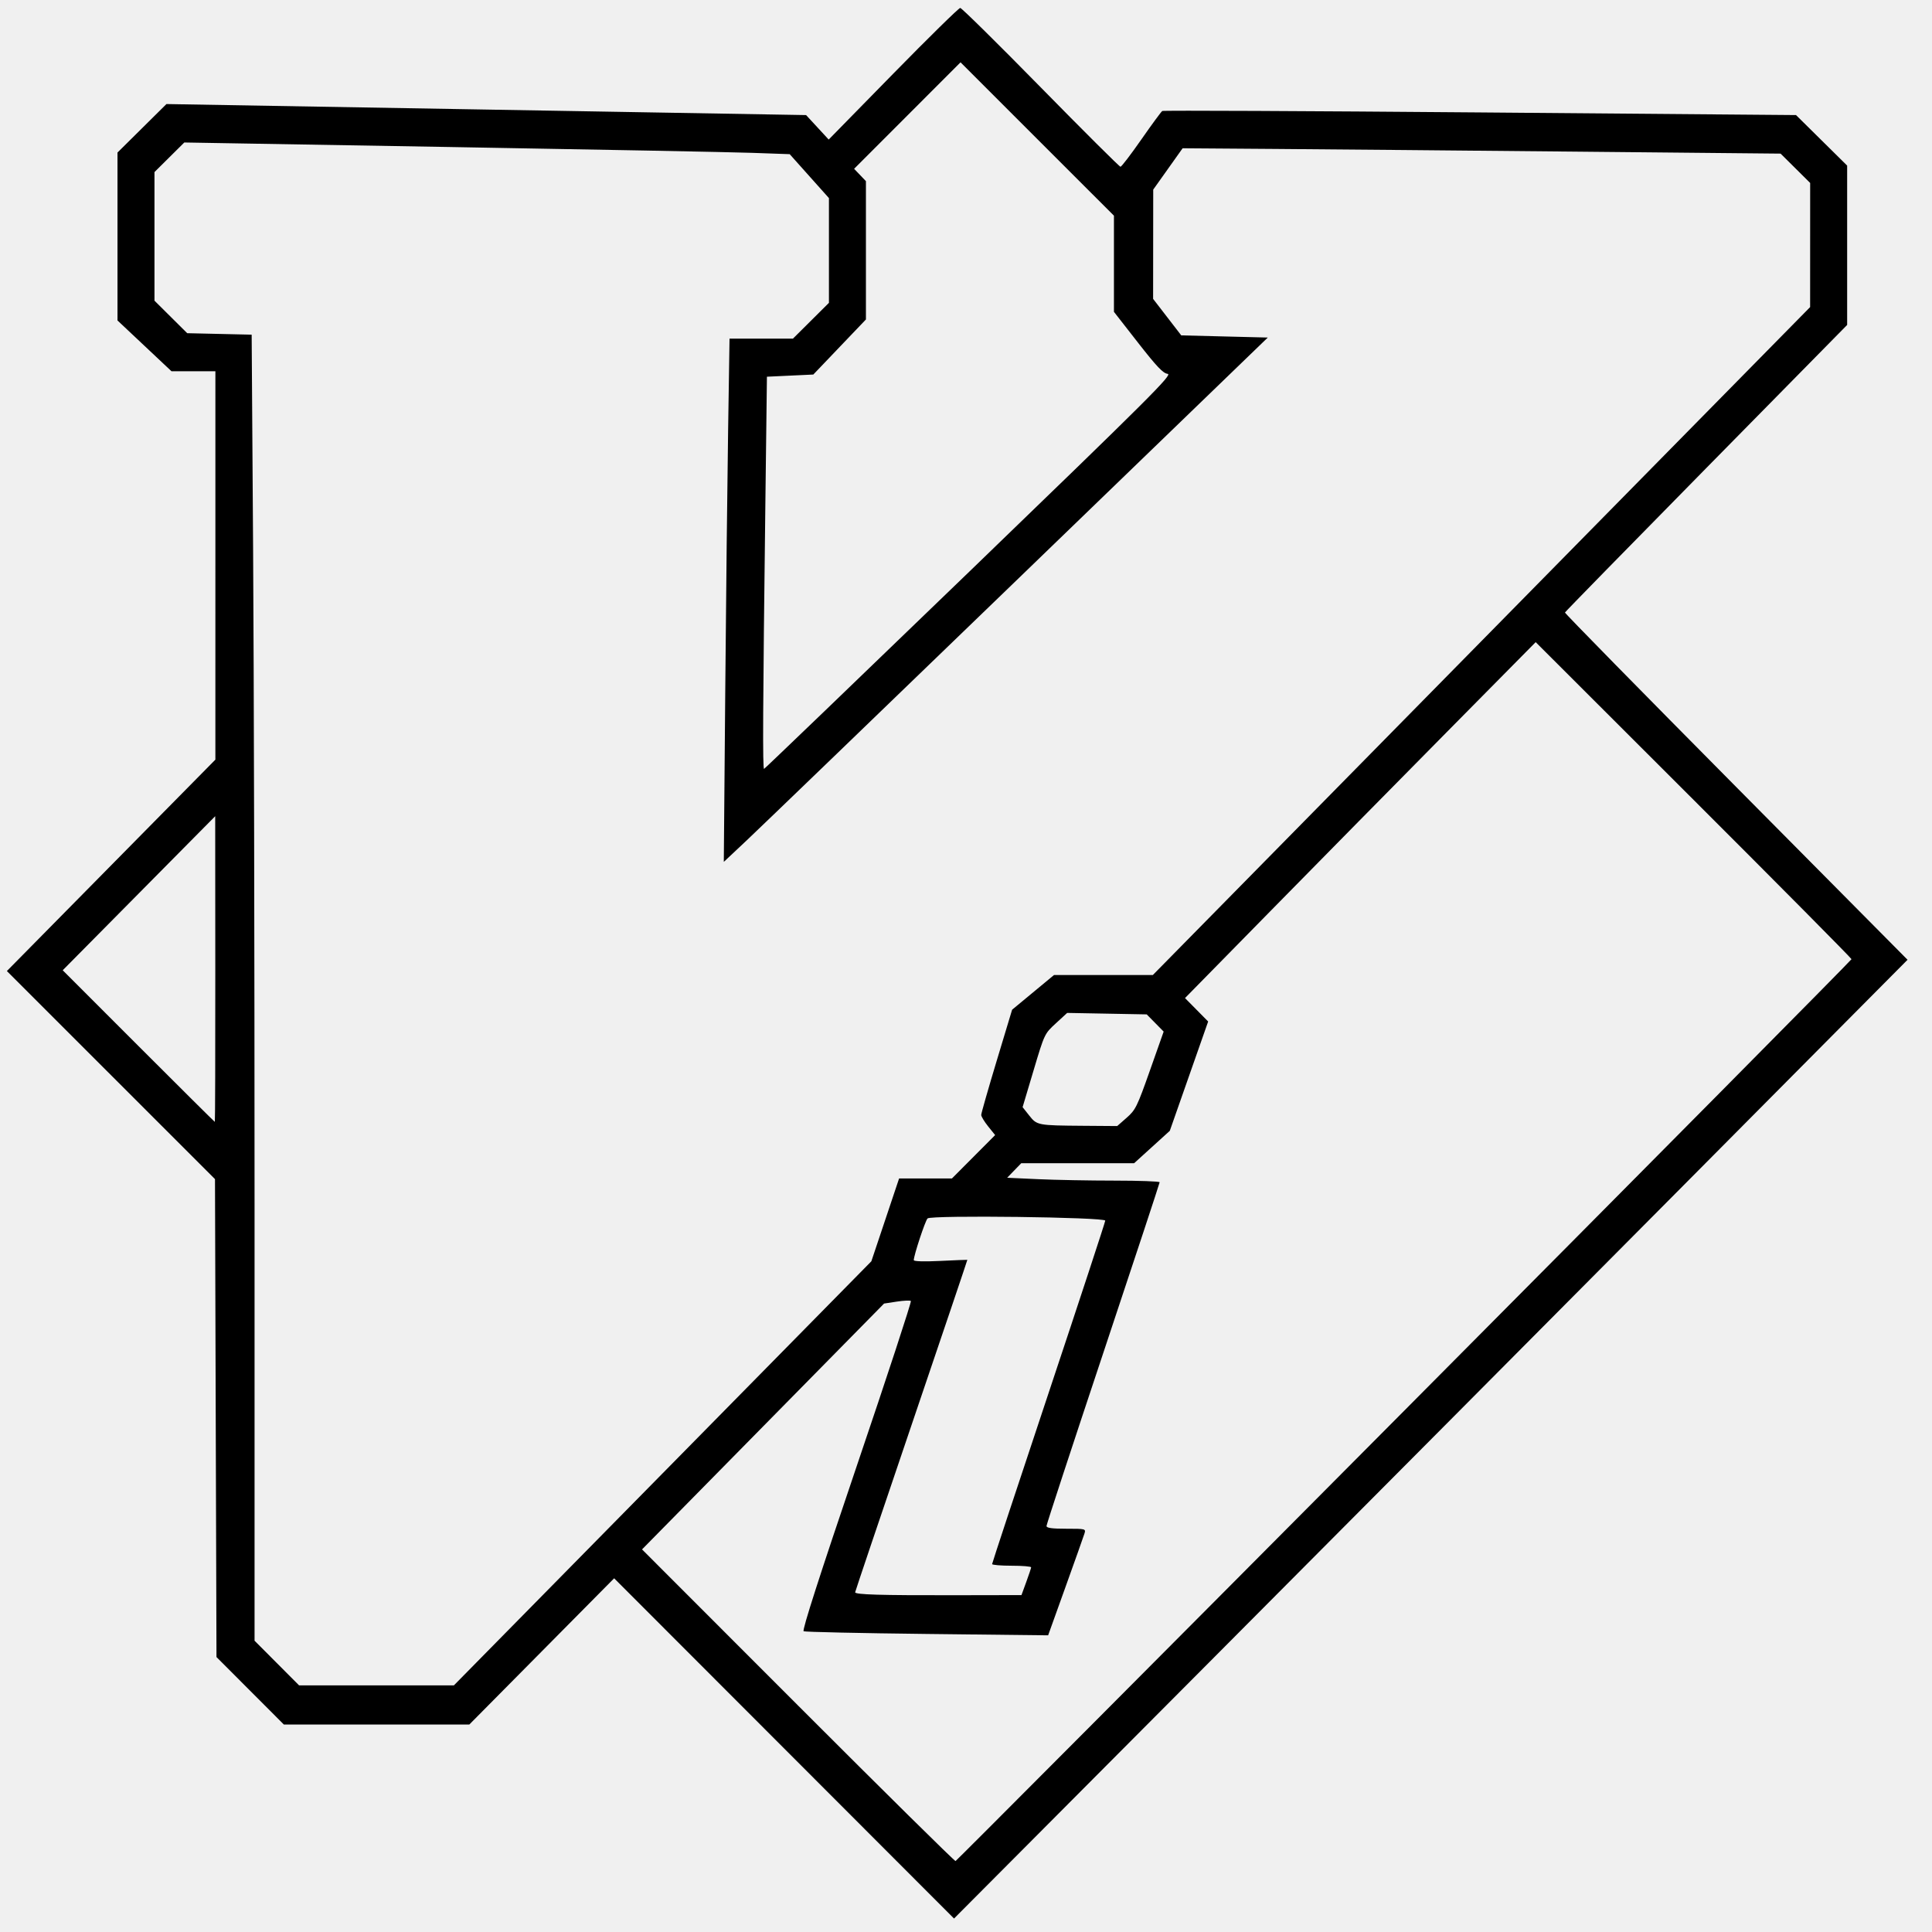
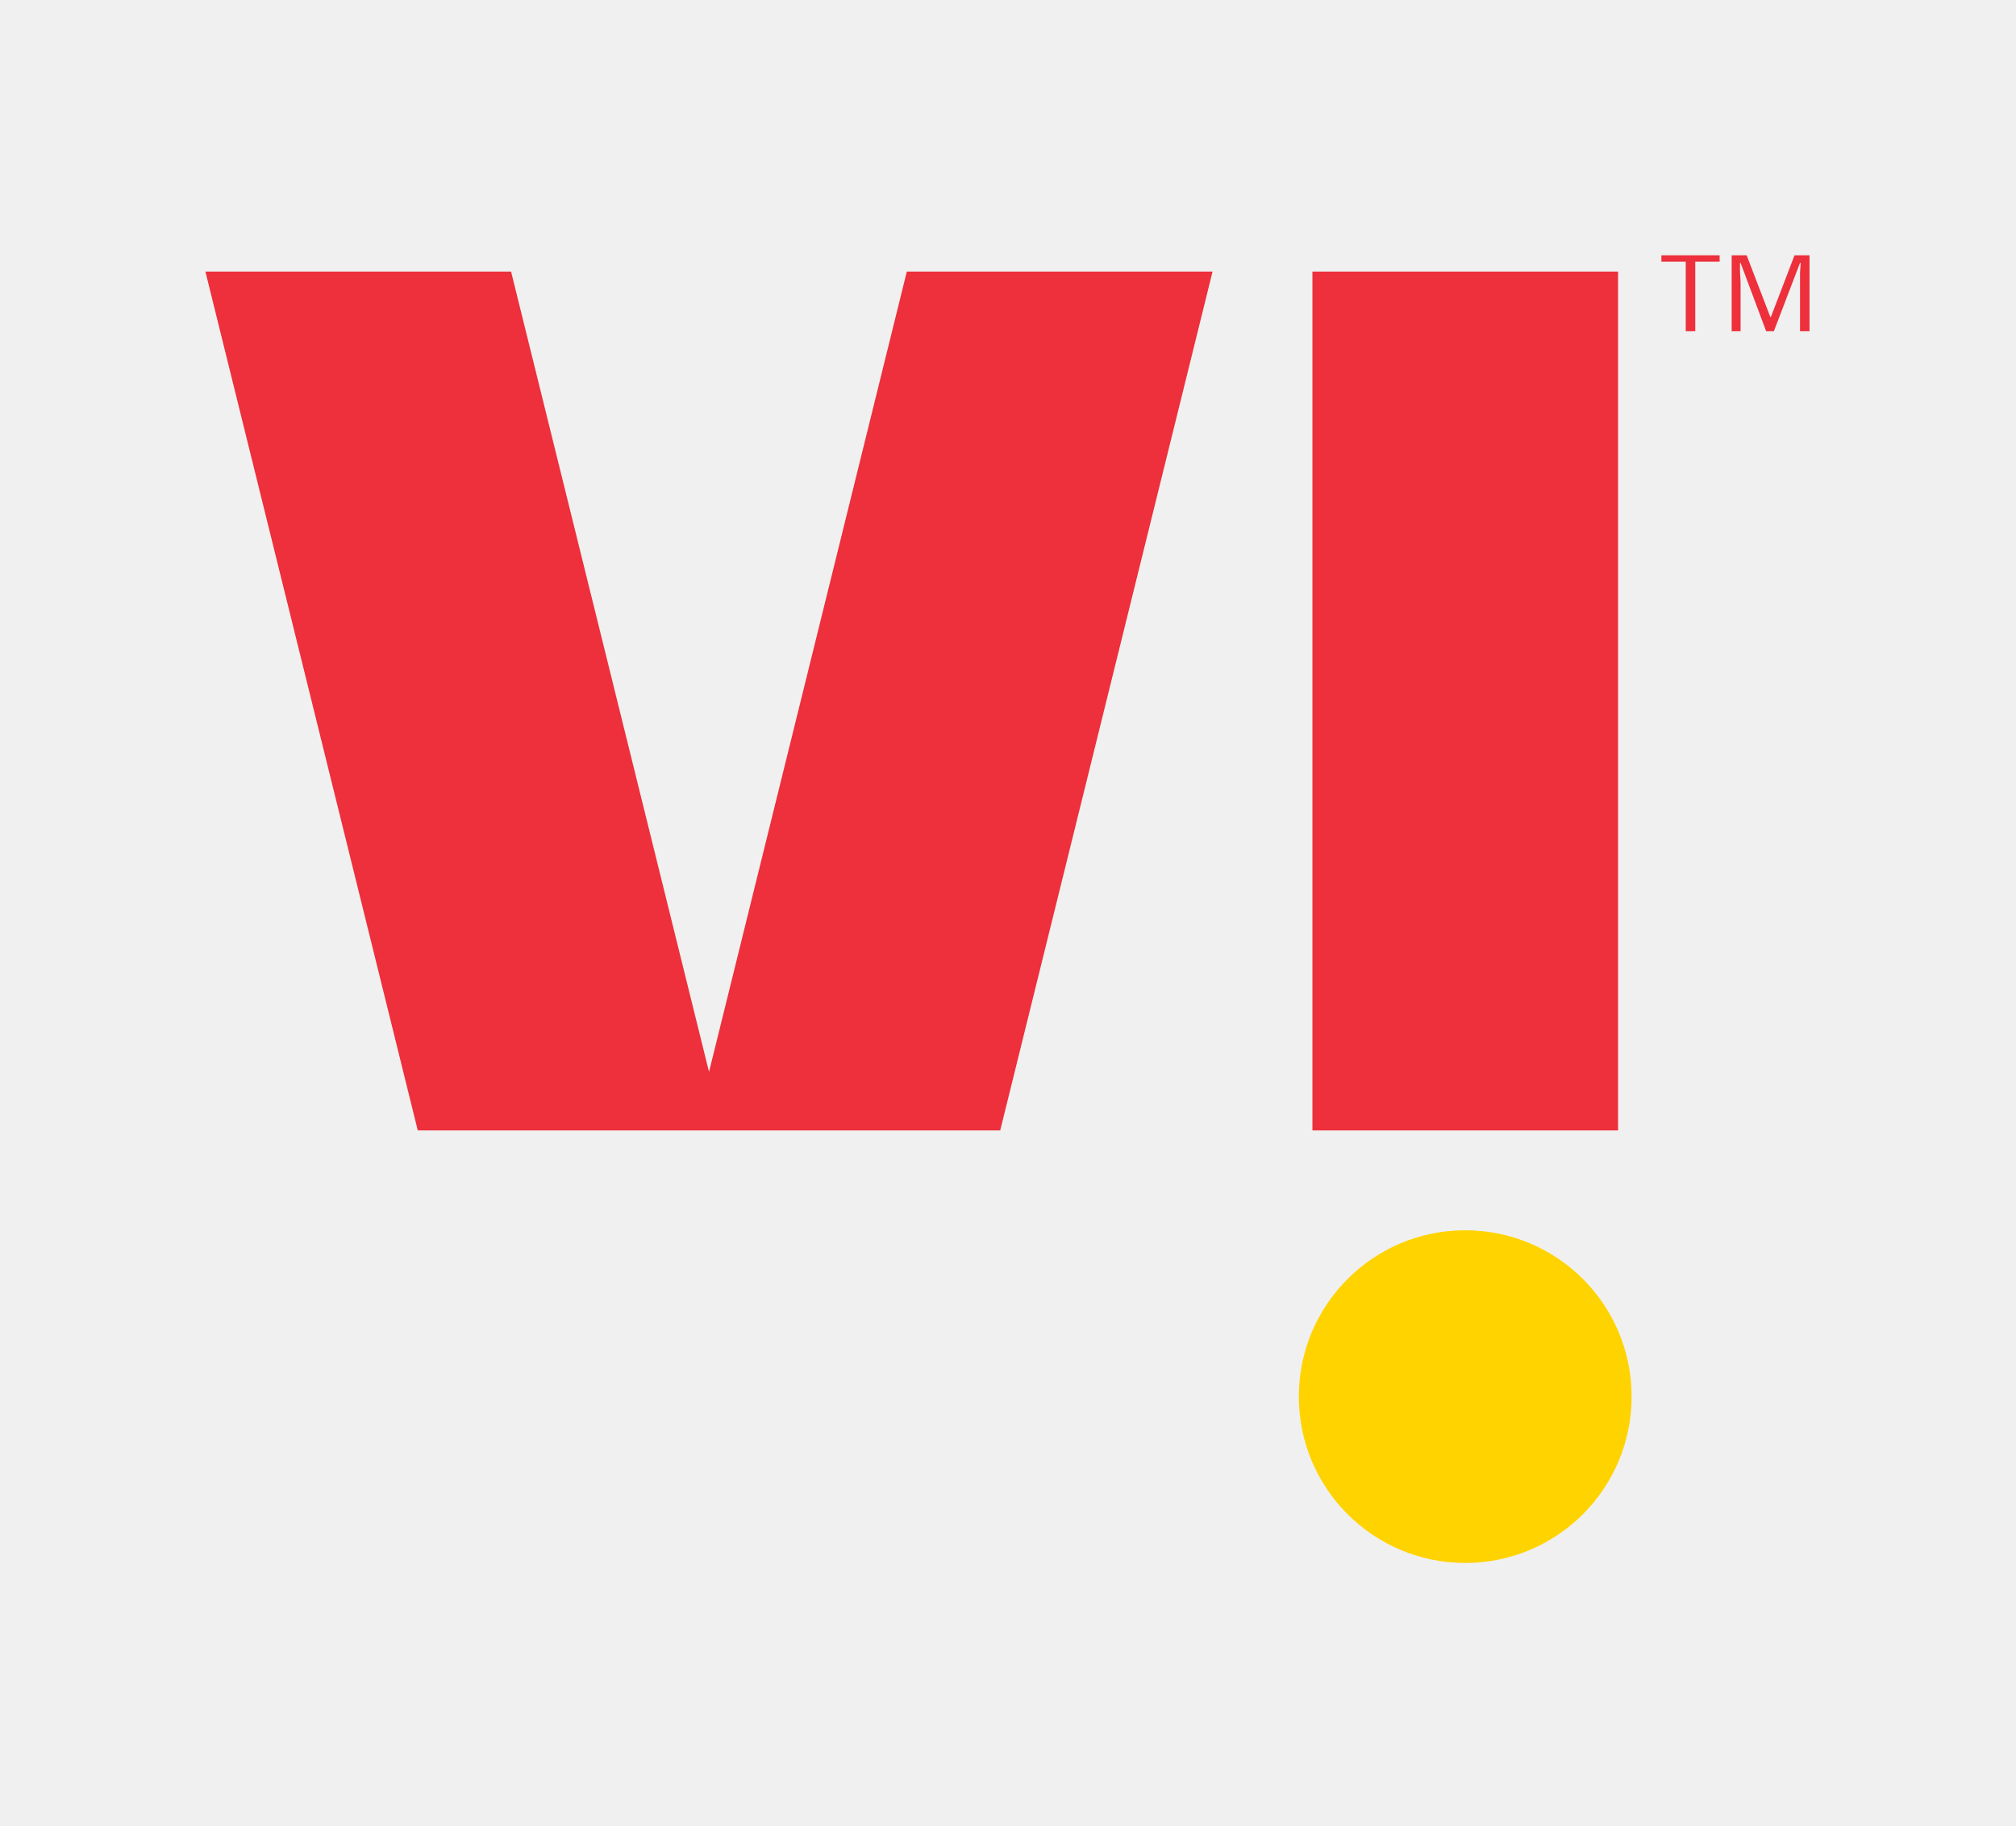
- <svg xmlns="http://www.w3.org/2000/svg" width="888" height="888" version="1.1">
-   <path style="fill:#000000;" d="m 360.389 803.618 -78.111 -78.191 -33.287 33.61 -33.287 33.61 -42.614 0 -42.614 0 L 114.988 777.136 99.5 761.624 99.158 651.79 98.816 541.957 50.988 494.136 3.161 446.316 51.078 397.732 l 47.917 -48.584 0.003 -89.25 0.003 -89.25 -10.084 0 -10.084 0 -12.416 -11.678 -12.416 -11.678 0 -38.589 0 -38.589 11.25 -11.144 11.25 -11.144 147 2.534 147 2.534 5.194 5.626 5.194 5.626 29.639 -30.25 c 16.301 -16.637 30.17 -30.25 30.819 -30.25 0.649 0 17.298 16.425 36.997 36.5 19.699 20.075 36.198 36.5 36.663 36.5 0.465 0 4.777 -5.643 9.582 -12.541 4.804 -6.897 9.135 -12.788 9.624 -13.09 0.489 -0.302 66.228 -0.004 146.088 0.662 l 145.2 1.212 11.75 11.613 11.75 11.613 0 36.617 0 36.617 -64.75 65.781 c -35.612 36.179 -64.842 66.059 -64.954 66.398 -0.112 0.34 35.271 36.391 78.63 80.113 l 78.834 79.495 -101.791 102.505 c -55.986 56.377 -154.594 155.528 -219.131 220.335 L 438.5 881.809 360.389 803.618 z m 285.058 -155.251 c 113.055 -113.73 205.554 -207.106 205.554 -207.503 0 -0.397 -32.661 -33.345 -72.579 -73.219 l -72.579 -72.497 -41.021 41.5 c -22.562 22.825 -58.827 59.633 -80.591 81.796 l -39.57 40.296 5.32 5.386 5.32 5.386 -8.815 25.123 -8.815 25.123 -8.199 7.444 -8.199 7.444 -25.939 0 -25.939 0 -3.24 3.342 -3.24 3.342 14.293 0.654 c 7.861 0.36 23.631 0.656 35.043 0.658 11.412 0.002 20.75 0.344 20.75 0.761 0 0.416 -11.7 35.851 -26 78.743 -14.3 42.892 -26 78.551 -26 79.243 0 0.917 2.452 1.257 9.067 1.257 8.944 0 9.058 0.031 8.368 2.25 -0.385 1.238 -4.296 12.261 -8.693 24.497 l -7.993 22.247 -55.625 -0.63 c -30.594 -0.347 -56.133 -0.908 -56.753 -1.247 -0.755 -0.413 7.313 -25.511 24.395 -75.888 14.038 -41.399 25.244 -75.551 24.902 -75.893 -0.342 -0.342 -3.254 -0.22 -6.471 0.271 l -5.85 0.893 -55.625 56.5 -55.625 56.5 71.699 71.751 c 39.434 39.463 72.013 71.638 72.398 71.5 0.384 -0.138 93.198 -93.302 206.252 -207.032 z m -340.887 28.817 95.94 -97.464 6.376 -19.036 6.376 -19.036 12.143 0 12.143 0 9.927 -9.965 9.927 -9.965 -3.196 -3.977 c -1.758 -2.187 -3.197 -4.566 -3.199 -5.285 -0.002 -0.72 3.192 -11.897 7.098 -24.838 l 7.102 -23.529 9.628 -7.971 9.628 -7.971 22.71 0 22.71 0 151.054 -153.5 151.054 -153.5 0.01 -28.527 0.01 -28.527 -6.795 -6.743 -6.795 -6.743 -94.955 -0.921 c -52.225 -0.506 -114.066 -1.06 -137.425 -1.23 l -42.47 -0.309 -6.754 9.5 -6.754 9.5 -0.026 25.114 -0.026 25.114 6.468 8.386 6.468 8.386 19.886 0.5 19.886 0.5 -114.374 110.5 c -62.906 60.775 -119.162 114.999 -125.015 120.498 l -10.64 9.998 0.664 -77.998 c 0.365 -42.899 0.957 -97.01 1.316 -120.248 l 0.652 -42.25 14.573 0 14.573 0 8.271 -8.228 8.271 -8.228 0 -24.071 0 -24.071 -9.016 -10.094 -9.016 -10.094 -17.234 -0.608 c -9.479 -0.334 -72.087 -1.543 -139.13 -2.685 l -121.896 -2.077 -6.854 6.801 -6.854 6.801 0 29.552 0 29.552 7.524 7.475 7.524 7.475 14.812 0.338 14.812 0.338 0.664 99.077 c 0.365 54.492 0.664 189.557 0.664 300.144 l 0 201.067 10.232 10.267 10.232 10.267 35.577 0 35.577 0 95.94 -97.464 z m 167.127 49.964 c 1.207 -3.3 2.221 -6.338 2.254 -6.75 0.033 -0.412 -3.991 -0.75 -8.941 -0.75 -4.95 0 -9 -0.341 -9 -0.757 0 -0.416 11.7 -35.851 26 -78.743 14.3 -42.892 26 -78.491 26 -79.109 0 -1.608 -80.018 -2.602 -81.667 -1.014 -1.067 1.027 -6.331 16.963 -6.334 19.175 -0.001 0.579 4.774 0.716 12.25 0.353 6.738 -0.328 12.303 -0.553 12.367 -0.5 0.064 0.053 -11.502 34.296 -25.701 76.096 -14.199 41.8 -25.839 76.318 -25.866 76.706 -0.074 1.074 11.418 1.416 45.447 1.352 l 30.996 -0.058 2.194 -6 z m 46.174 -213.415 c 4.064 -3.569 4.791 -5.048 10.675 -21.707 l 6.314 -17.877 -3.895 -3.955 -3.895 -3.955 -18.28 -0.338 -18.28 -0.338 -5.208 4.793 c -5.205 4.79 -5.211 4.802 -10.243 21.657 l -5.035 16.865 3.029 3.825 c 3.594 4.538 3.832 4.583 24.957 4.743 l 15.5 0.117 4.361 -3.83 z m -418.904 -68.335 -0.043 -70.25 -35.045 35.406 -35.045 35.406 34.833 34.844 c 19.158 19.164 34.948 34.844 35.089 34.844 0.14 0 0.236 -31.613 0.212 -70.25 z m 346.667 -182.75 c 83.293 -80.412 93.444 -90.535 91.059 -90.817 -2.115 -0.249 -5.016 -3.304 -13.683 -14.408 L 512 143.331 l 0 -22.097 0 -22.097 -35.256 -35.246 -35.256 -35.246 -24.458 24.473 -24.458 24.473 2.714 2.833 2.714 2.833 0 31.791 0 31.791 -12.09 12.654 -12.09 12.654 -10.66 0.5 -10.66 0.5 -0.689 56 c -1.194 97.043 -1.331 124.509 -0.621 124.251 0.38 -0.138 42.875 -40.976 94.433 -90.751 z" />
+ <svg xmlns="http://www.w3.org/2000/svg" xmlns:xlink="http://www.w3.org/1999/xlink" width="53" height="48" viewBox="0 0 53 48">
+   <defs>
+     <path id="qtsbs74bma" d="M0 34.446L42.371 34.446 42.371 0.059 0 0.059z" />
+   </defs>
+   <g fill="none" fill-rule="evenodd">
+     <g>
+       <g>
+         <path d="M0 0H52.8V48H0z" transform="translate(-20 -6) translate(20 6)" />
+         <g>
+           <path fill="#ED303B" d="M29.103 23.127h8.036V.541h-8.036v22.586zM18.44.541L13.24 21.587 8.036.541H0l5.583 22.586h15.312L26.478.541H18.44z" transform="translate(-20 -6) translate(20 6) translate(5.4 6.6)" />
+           <g transform="translate(-20 -6) translate(20 6) translate(5.4 6.6) translate(0 .055)">
+             <path fill="#FFD300" d="M37.495 30.071c0 2.416-1.958 4.375-4.374 4.375-2.416 0-4.375-1.959-4.375-4.375s1.959-4.374 4.375-4.374 4.374 1.958 4.374 4.374" />
+             <mask id="h2xqw59l5b" fill="#fff">
+               <use xlink:href="#qtsbs74bma" />
+             </mask>
+             <text fill="#ED303B" font-family="Vi-SemiBold, Vi" font-size="2.875" font-weight="500" mask="url(#h2xqw59l5b)">
+               <tspan x="38.245" y="2.052">TM</tspan>
+             </text>
+           </g>
+         </g>
+       </g>
+     </g>
+   </g>
</svg>
